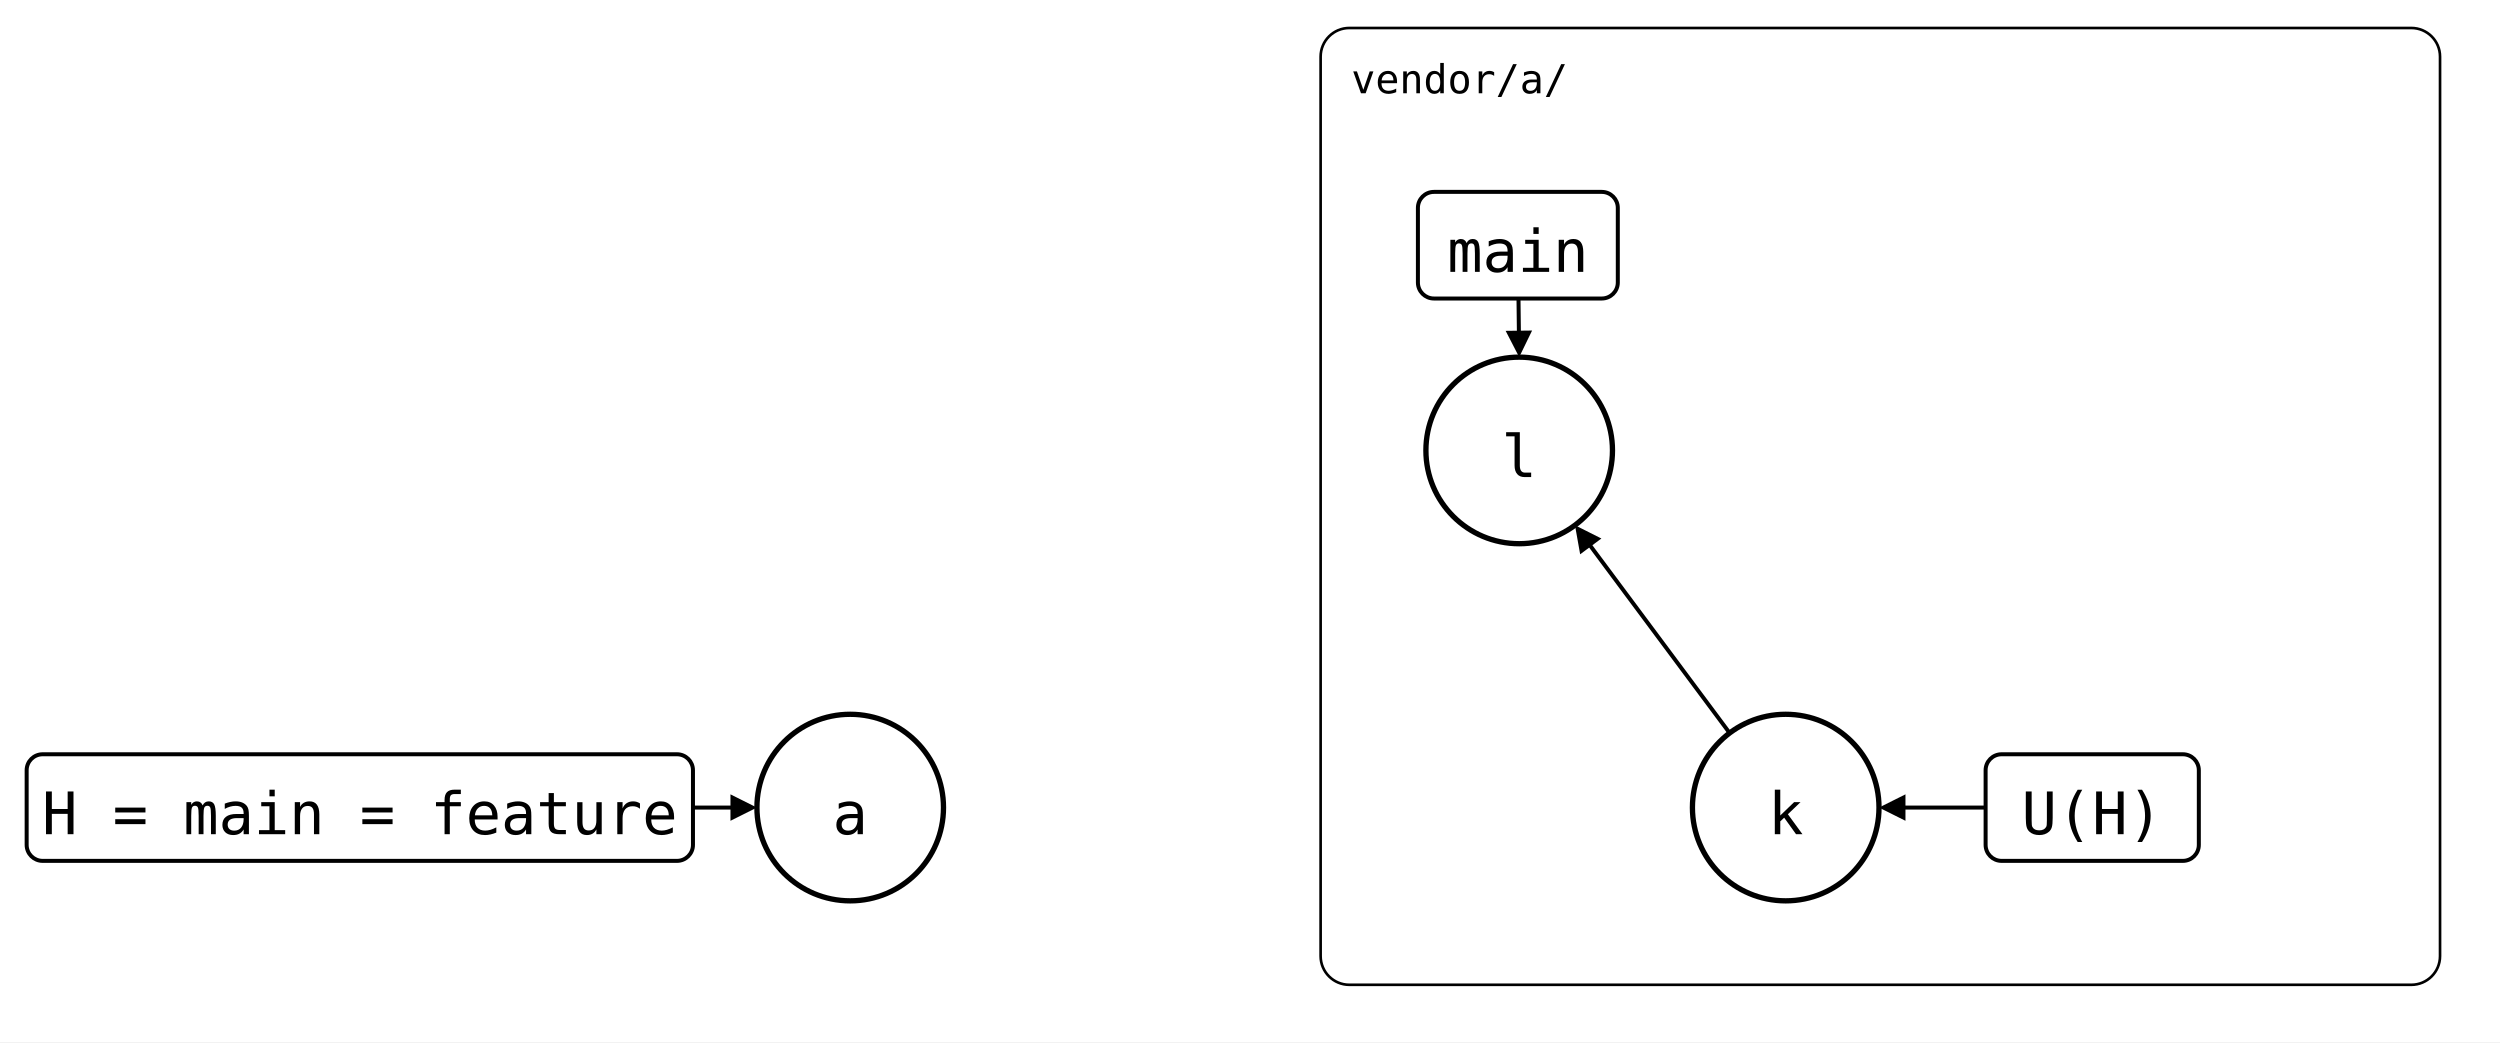
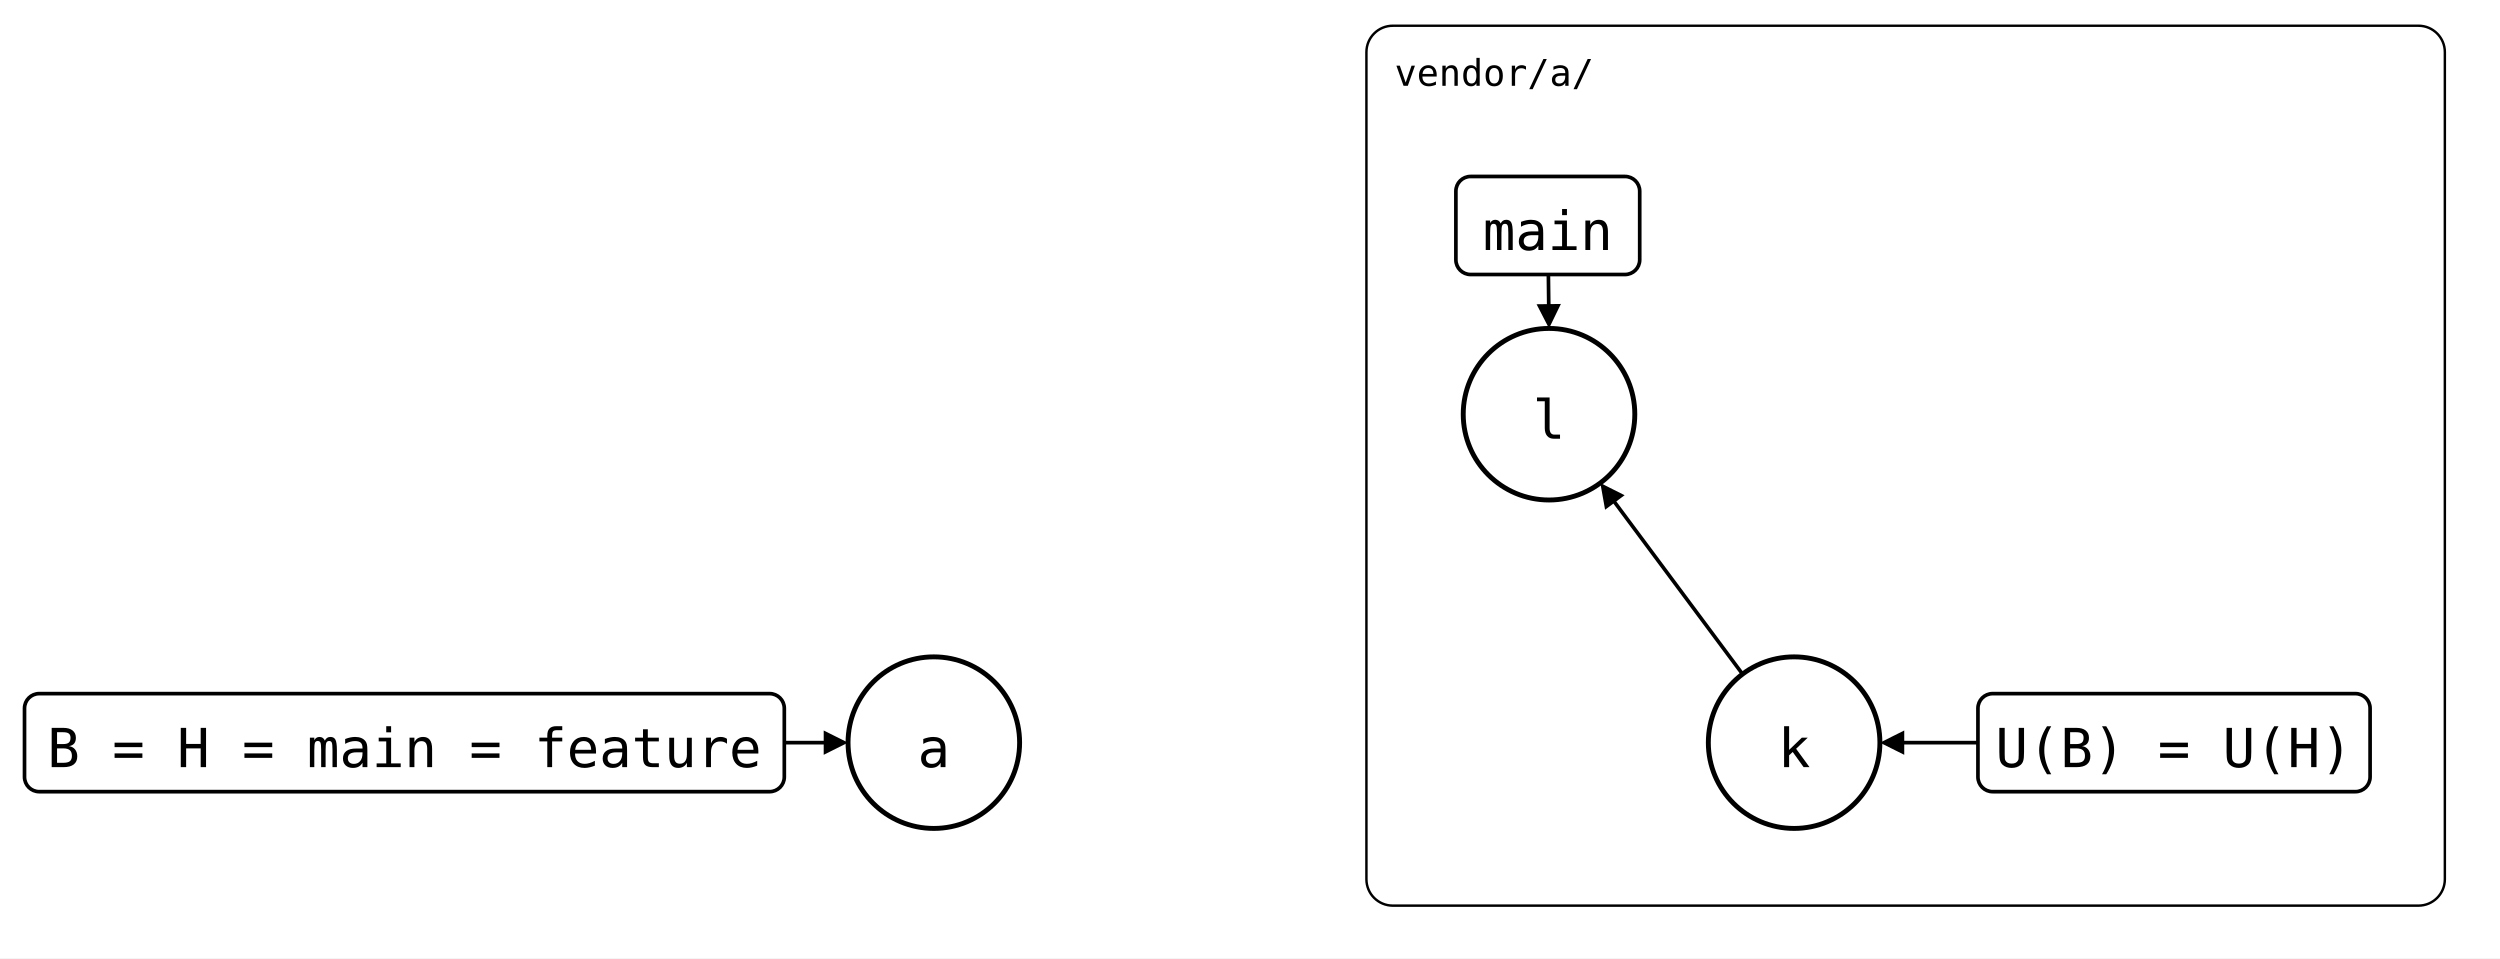
- <svg xmlns="http://www.w3.org/2000/svg" style="background: #ffffff; background-color: light-dark(#ffffff, #121212); color-scheme: light dark;" version="1.1" width="938px" height="391px" viewBox="0 0 938 391" id="ge-svg-Fivfhry3KRJDjkD-eAAj" content="&lt;mxfile host=&quot;Electron&quot;&gt;&#10;  &lt;diagram name=&quot;default-branch-moved&quot; id=&quot;default-branch-moved&quot;&gt;&#10;    &lt;mxGraphModel grid=&quot;0&quot; gridSize=&quot;10&quot; guides=&quot;1&quot; tooltips=&quot;1&quot; connect=&quot;1&quot; arrows=&quot;1&quot; fold=&quot;0&quot; page=&quot;0&quot; pageScale=&quot;1&quot; pageWidth=&quot;850&quot; pageHeight=&quot;1100&quot; background=&quot;#ffffff&quot; math=&quot;0&quot; shadow=&quot;0&quot;&gt;&#10;      &lt;root&gt;&#10;        &lt;mxCell id=&quot;0&quot; /&gt;&#10;        &lt;mxCell id=&quot;1&quot; parent=&quot;0&quot; /&gt;&#10;        &lt;mxCell id=&quot;lane&quot; parent=&quot;1&quot; style=&quot;rounded=1;arcSize=3;fillColor=none;strokeWidth=1;fontSize=15;verticalAlign=top;align=left;spacingLeft=10;spacingTop=4;fontFamily=Roboto Mono,monospace;&quot; value=&quot;vendor/a/&quot; vertex=&quot;1&quot;&gt;&#10;          &lt;mxGeometry height=&quot;359&quot; width=&quot;420&quot; x=&quot;440&quot; as=&quot;geometry&quot; /&gt;&#10;        &lt;/mxCell&gt;&#10;        &lt;mxCell id=&quot;a&quot; parent=&quot;1&quot; style=&quot;ellipse;aspect=fixed;strokeWidth=2;fontSize=22;fontFamily=Roboto Mono,monospace;&quot; value=&quot;a&quot; vertex=&quot;1&quot;&gt;&#10;          &lt;mxGeometry height=&quot;70&quot; width=&quot;70&quot; x=&quot;229&quot; y=&quot;258&quot; as=&quot;geometry&quot; /&gt;&#10;        &lt;/mxCell&gt;&#10;        &lt;mxCell id=&quot;k&quot; parent=&quot;1&quot; style=&quot;ellipse;aspect=fixed;strokeWidth=2;fontSize=22;fontFamily=Roboto Mono,monospace;&quot; value=&quot;k&quot; vertex=&quot;1&quot;&gt;&#10;          &lt;mxGeometry height=&quot;70&quot; width=&quot;70&quot; x=&quot;580&quot; y=&quot;258&quot; as=&quot;geometry&quot; /&gt;&#10;        &lt;/mxCell&gt;&#10;        &lt;mxCell id=&quot;l&quot; parent=&quot;1&quot; style=&quot;ellipse;aspect=fixed;strokeWidth=2;fontSize=22;fontFamily=Roboto Mono,monospace;&quot; value=&quot;l&quot; vertex=&quot;1&quot;&gt;&#10;          &lt;mxGeometry height=&quot;70&quot; width=&quot;70&quot; x=&quot;480&quot; y=&quot;124&quot; as=&quot;geometry&quot; /&gt;&#10;        &lt;/mxCell&gt;&#10;        &lt;mxCell id=&quot;ekl&quot; edge=&quot;1&quot; parent=&quot;1&quot; source=&quot;k&quot; style=&quot;endArrow=block;endFill=1;html=1;strokeWidth=1.5;rounded=0;&quot; target=&quot;l&quot;&gt;&#10;          &lt;mxGeometry relative=&quot;1&quot; as=&quot;geometry&quot; /&gt;&#10;        &lt;/mxCell&gt;&#10;        &lt;mxCell id=&quot;boxu&quot; parent=&quot;1&quot; style=&quot;rounded=1;strokeWidth=1.5;fontSize=22;fontFamily=Roboto Mono,monospace;&quot; value=&quot;U(H)&quot; vertex=&quot;1&quot;&gt;&#10;          &lt;mxGeometry height=&quot;40&quot; width=&quot;80&quot; x=&quot;690&quot; y=&quot;273&quot; as=&quot;geometry&quot; /&gt;&#10;        &lt;/mxCell&gt;&#10;        &lt;mxCell id=&quot;eu&quot; edge=&quot;1&quot; parent=&quot;1&quot; source=&quot;boxu&quot; style=&quot;endArrow=block;endFill=1;html=1;strokeWidth=1.5;rounded=0;&quot; target=&quot;k&quot;&gt;&#10;          &lt;mxGeometry relative=&quot;1&quot; as=&quot;geometry&quot; /&gt;&#10;        &lt;/mxCell&gt;&#10;        &lt;mxCell id=&quot;boxl&quot; parent=&quot;1&quot; style=&quot;rounded=1;strokeWidth=1.5;fontSize=22;fontFamily=Roboto Mono,monospace;&quot; value=&quot;main&quot; vertex=&quot;1&quot;&gt;&#10;          &lt;mxGeometry height=&quot;40&quot; width=&quot;75&quot; x=&quot;477&quot; y=&quot;62&quot; as=&quot;geometry&quot; /&gt;&#10;        &lt;/mxCell&gt;&#10;        &lt;mxCell id=&quot;el&quot; edge=&quot;1&quot; parent=&quot;1&quot; source=&quot;boxl&quot; style=&quot;endArrow=block;endFill=1;html=1;strokeWidth=1.5;rounded=0;&quot; target=&quot;l&quot;&gt;&#10;          &lt;mxGeometry relative=&quot;1&quot; as=&quot;geometry&quot; /&gt;&#10;        &lt;/mxCell&gt;&#10;        &lt;mxCell id=&quot;boxm&quot; parent=&quot;1&quot; style=&quot;rounded=1;strokeWidth=1.5;fontSize=22;fontFamily=Roboto Mono,monospace;&quot; value=&quot;H = main = feature&quot; vertex=&quot;1&quot;&gt;&#10;          &lt;mxGeometry height=&quot;40&quot; width=&quot;250&quot; x=&quot;-45&quot; y=&quot;273&quot; as=&quot;geometry&quot; /&gt;&#10;        &lt;/mxCell&gt;&#10;        &lt;mxCell id=&quot;em&quot; edge=&quot;1&quot; parent=&quot;1&quot; source=&quot;boxm&quot; style=&quot;endArrow=block;endFill=1;html=1;strokeWidth=1.5;rounded=0;&quot; target=&quot;a&quot;&gt;&#10;          &lt;mxGeometry relative=&quot;1&quot; as=&quot;geometry&quot; /&gt;&#10;        &lt;/mxCell&gt;&#10;      &lt;/root&gt;&#10;    &lt;/mxGraphModel&gt;&#10;  &lt;/diagram&gt;&#10;&lt;/mxfile&gt;&#10;">
-   <style type="text/css">@supports (color: light-dark(#000, #fff)) { #ge-svg-Fivfhry3KRJDjkD-eAAj { --ge-adaptive-bg: light-dark(#ffffff, var(--ge-dark-color, #121212)); } }</style>
+ <svg xmlns="http://www.w3.org/2000/svg" style="background: #ffffff; background-color: light-dark(#ffffff, #121212); color-scheme: light dark;" version="1.1" width="1020px" height="391px" viewBox="0 0 1020 391" id="ge-svg-dg6hweQ3JVdNQTHLAZpe" content="&lt;mxfile host=&quot;Electron&quot;&gt;&#10;  &lt;diagram name=&quot;default-branch-moved&quot; id=&quot;default-branch-moved&quot;&gt;&#10;    &lt;mxGraphModel dx=&quot;-410&quot; dy=&quot;-102&quot; grid=&quot;0&quot; gridSize=&quot;10&quot; guides=&quot;1&quot; tooltips=&quot;1&quot; connect=&quot;1&quot; arrows=&quot;1&quot; fold=&quot;0&quot; page=&quot;0&quot; pageScale=&quot;1&quot; pageWidth=&quot;850&quot; pageHeight=&quot;1100&quot; background=&quot;#ffffff&quot; math=&quot;0&quot; shadow=&quot;0&quot;&gt;&#10;      &lt;root&gt;&#10;        &lt;mxCell id=&quot;0&quot; /&gt;&#10;        &lt;mxCell id=&quot;1&quot; parent=&quot;0&quot; /&gt;&#10;        &lt;mxCell id=&quot;lane&quot; parent=&quot;1&quot; style=&quot;rounded=1;arcSize=3;fillColor=none;strokeWidth=1;fontSize=15;verticalAlign=top;align=left;spacingLeft=10;spacingTop=4;fontFamily=Roboto Mono,monospace;&quot; value=&quot;vendor/a/&quot; vertex=&quot;1&quot;&gt;&#10;          &lt;mxGeometry height=&quot;359&quot; width=&quot;440&quot; x=&quot;440&quot; as=&quot;geometry&quot; /&gt;&#10;        &lt;/mxCell&gt;&#10;        &lt;mxCell id=&quot;a&quot; parent=&quot;1&quot; style=&quot;ellipse;aspect=fixed;strokeWidth=2;fontSize=22;fontFamily=Roboto Mono,monospace;&quot; value=&quot;a&quot; vertex=&quot;1&quot;&gt;&#10;          &lt;mxGeometry height=&quot;70&quot; width=&quot;70&quot; x=&quot;229&quot; y=&quot;258&quot; as=&quot;geometry&quot; /&gt;&#10;        &lt;/mxCell&gt;&#10;        &lt;mxCell id=&quot;k&quot; parent=&quot;1&quot; style=&quot;ellipse;aspect=fixed;strokeWidth=2;fontSize=22;fontFamily=Roboto Mono,monospace;&quot; value=&quot;k&quot; vertex=&quot;1&quot;&gt;&#10;          &lt;mxGeometry height=&quot;70&quot; width=&quot;70&quot; x=&quot;580&quot; y=&quot;258&quot; as=&quot;geometry&quot; /&gt;&#10;        &lt;/mxCell&gt;&#10;        &lt;mxCell id=&quot;l&quot; parent=&quot;1&quot; style=&quot;ellipse;aspect=fixed;strokeWidth=2;fontSize=22;fontFamily=Roboto Mono,monospace;&quot; value=&quot;l&quot; vertex=&quot;1&quot;&gt;&#10;          &lt;mxGeometry height=&quot;70&quot; width=&quot;70&quot; x=&quot;480&quot; y=&quot;124&quot; as=&quot;geometry&quot; /&gt;&#10;        &lt;/mxCell&gt;&#10;        &lt;mxCell id=&quot;ekl&quot; edge=&quot;1&quot; parent=&quot;1&quot; source=&quot;k&quot; style=&quot;endArrow=block;endFill=1;html=1;strokeWidth=1.5;rounded=0;&quot; target=&quot;l&quot;&gt;&#10;          &lt;mxGeometry relative=&quot;1&quot; as=&quot;geometry&quot; /&gt;&#10;        &lt;/mxCell&gt;&#10;        &lt;mxCell id=&quot;boxu&quot; parent=&quot;1&quot; style=&quot;rounded=1;strokeWidth=1.5;fontSize=22;fontFamily=Roboto Mono,monospace;&quot; value=&quot;U(B) = U(H)&quot; vertex=&quot;1&quot;&gt;&#10;          &lt;mxGeometry height=&quot;40&quot; width=&quot;160&quot; x=&quot;690&quot; y=&quot;273&quot; as=&quot;geometry&quot; /&gt;&#10;        &lt;/mxCell&gt;&#10;        &lt;mxCell id=&quot;eu&quot; edge=&quot;1&quot; parent=&quot;1&quot; source=&quot;boxu&quot; style=&quot;endArrow=block;endFill=1;html=1;strokeWidth=1.5;rounded=0;&quot; target=&quot;k&quot;&gt;&#10;          &lt;mxGeometry relative=&quot;1&quot; as=&quot;geometry&quot; /&gt;&#10;        &lt;/mxCell&gt;&#10;        &lt;mxCell id=&quot;boxl&quot; parent=&quot;1&quot; style=&quot;rounded=1;strokeWidth=1.5;fontSize=22;fontFamily=Roboto Mono,monospace;&quot; value=&quot;main&quot; vertex=&quot;1&quot;&gt;&#10;          &lt;mxGeometry height=&quot;40&quot; width=&quot;75&quot; x=&quot;477&quot; y=&quot;62&quot; as=&quot;geometry&quot; /&gt;&#10;        &lt;/mxCell&gt;&#10;        &lt;mxCell id=&quot;el&quot; edge=&quot;1&quot; parent=&quot;1&quot; source=&quot;boxl&quot; style=&quot;endArrow=block;endFill=1;html=1;strokeWidth=1.5;rounded=0;&quot; target=&quot;l&quot;&gt;&#10;          &lt;mxGeometry relative=&quot;1&quot; as=&quot;geometry&quot; /&gt;&#10;        &lt;/mxCell&gt;&#10;        &lt;mxCell id=&quot;boxm&quot; parent=&quot;1&quot; style=&quot;rounded=1;strokeWidth=1.5;fontSize=22;fontFamily=Roboto Mono,monospace;&quot; value=&quot;B = H = main = feature&quot; vertex=&quot;1&quot;&gt;&#10;          &lt;mxGeometry height=&quot;40&quot; width=&quot;310&quot; x=&quot;-107&quot; y=&quot;273&quot; as=&quot;geometry&quot; /&gt;&#10;        &lt;/mxCell&gt;&#10;        &lt;mxCell id=&quot;em&quot; edge=&quot;1&quot; parent=&quot;1&quot; source=&quot;boxm&quot; style=&quot;endArrow=block;endFill=1;html=1;strokeWidth=1.5;rounded=0;&quot; target=&quot;a&quot;&gt;&#10;          &lt;mxGeometry relative=&quot;1&quot; as=&quot;geometry&quot; /&gt;&#10;        &lt;/mxCell&gt;&#10;      &lt;/root&gt;&#10;    &lt;/mxGraphModel&gt;&#10;  &lt;/diagram&gt;&#10;&lt;/mxfile&gt;&#10;">
+   <style type="text/css">@supports (color: light-dark(#000, #fff)) { #ge-svg-dg6hweQ3JVdNQTHLAZpe { --ge-adaptive-bg: light-dark(#ffffff, var(--ge-dark-color, #121212)); } }</style>
  <defs />
  <rect fill="#ffffff" width="100%" height="100%" x="0" y="0" style="fill: light-dark(rgb(255, 255, 255), rgb(18, 18, 18));" />
  <g>
    <g data-cell-id="0">
      <g data-cell-id="1">
        <g data-cell-id="lane">
          <g transform="translate(0.5,0.5)">
-             <rect x="495" y="10" width="420" height="359" rx="10.77" ry="10.77" fill="none" stroke="#000000" pointer-events="all" style="stroke: light-dark(rgb(0, 0, 0), rgb(255, 255, 255));" />
+             <rect x="557" y="10" width="440" height="359" rx="10.77" ry="10.77" fill="none" stroke="#000000" pointer-events="all" style="stroke: light-dark(rgb(0, 0, 0), rgb(255, 255, 255));" />
          </g>
          <g>
            <g fill="#000000" font-family="'Roboto Mono', monospace" text-anchor="start" font-size="15px" style="fill: light-dark(rgb(0, 0, 0), rgb(255, 255, 255));">
-               <text x="507" y="35">vendor/a/</text>
+               <text x="569" y="35">vendor/a/</text>
            </g>
          </g>
        </g>
        <g data-cell-id="a">
          <g>
-             <ellipse cx="319" cy="303" rx="35" ry="35" fill="#ffffff" stroke="#000000" stroke-width="2" pointer-events="all" style="fill: var(--ge-adaptive-bg, #ffffff); stroke: light-dark(rgb(0, 0, 0), rgb(255, 255, 255));" />
+             <ellipse cx="381" cy="303" rx="35" ry="35" fill="#ffffff" stroke="#000000" stroke-width="2" pointer-events="all" style="fill: var(--ge-adaptive-bg, #ffffff); stroke: light-dark(rgb(0, 0, 0), rgb(255, 255, 255));" />
          </g>
          <g>
            <g fill="#000000" font-family="'Roboto Mono', monospace" text-anchor="middle" font-size="22px" style="fill: light-dark(rgb(0, 0, 0), rgb(255, 255, 255));">
-               <text x="319" y="313">a</text>
+               <text x="381" y="313">a</text>
            </g>
          </g>
        </g>
        <g data-cell-id="k">
          <g>
-             <ellipse cx="670" cy="303" rx="35" ry="35" fill="#ffffff" stroke="#000000" stroke-width="2" pointer-events="all" style="fill: var(--ge-adaptive-bg, #ffffff); stroke: light-dark(rgb(0, 0, 0), rgb(255, 255, 255));" />
+             <ellipse cx="732" cy="303" rx="35" ry="35" fill="#ffffff" stroke="#000000" stroke-width="2" pointer-events="all" style="fill: var(--ge-adaptive-bg, #ffffff); stroke: light-dark(rgb(0, 0, 0), rgb(255, 255, 255));" />
          </g>
          <g>
            <g fill="#000000" font-family="'Roboto Mono', monospace" text-anchor="middle" font-size="22px" style="fill: light-dark(rgb(0, 0, 0), rgb(255, 255, 255));">
-               <text x="670" y="313">k</text>
+               <text x="732" y="313">k</text>
            </g>
          </g>
        </g>
        <g data-cell-id="l">
          <g>
-             <ellipse cx="570" cy="169" rx="35" ry="35" fill="#ffffff" stroke="#000000" stroke-width="2" pointer-events="all" style="fill: var(--ge-adaptive-bg, #ffffff); stroke: light-dark(rgb(0, 0, 0), rgb(255, 255, 255));" />
+             <ellipse cx="632" cy="169" rx="35" ry="35" fill="#ffffff" stroke="#000000" stroke-width="2" pointer-events="all" style="fill: var(--ge-adaptive-bg, #ffffff); stroke: light-dark(rgb(0, 0, 0), rgb(255, 255, 255));" />
          </g>
          <g>
            <g fill="#000000" font-family="'Roboto Mono', monospace" text-anchor="middle" font-size="22px" style="fill: light-dark(rgb(0, 0, 0), rgb(255, 255, 255));">
-               <text x="570" y="179">l</text>
+               <text x="632" y="179">l</text>
            </g>
          </g>
        </g>
        <g data-cell-id="ekl">
          <g>
-             <path d="M 648.96 275.03 L 596.41 204.41" fill="none" stroke="#000000" stroke-width="1.5" stroke-miterlimit="10" pointer-events="stroke" style="stroke: light-dark(rgb(0, 0, 0), rgb(255, 255, 255));" />
-             <path d="M 591.93 198.4 L 599.42 202.17 L 593.4 206.65 Z" fill="#000000" stroke="#000000" stroke-width="1.5" stroke-miterlimit="10" pointer-events="all" style="fill: light-dark(rgb(0, 0, 0), rgb(255, 255, 255)); stroke: light-dark(rgb(0, 0, 0), rgb(255, 255, 255));" />
+             <path d="M 710.96 275.03 L 658.41 204.41" fill="none" stroke="#000000" stroke-width="1.5" stroke-miterlimit="10" pointer-events="stroke" style="stroke: light-dark(rgb(0, 0, 0), rgb(255, 255, 255));" />
+             <path d="M 653.93 198.4 L 661.42 202.17 L 655.4 206.65 Z" fill="#000000" stroke="#000000" stroke-width="1.5" stroke-miterlimit="10" pointer-events="all" style="fill: light-dark(rgb(0, 0, 0), rgb(255, 255, 255)); stroke: light-dark(rgb(0, 0, 0), rgb(255, 255, 255));" />
          </g>
        </g>
        <g data-cell-id="boxu">
          <g>
-             <rect x="745" y="283" width="80" height="40" rx="6" ry="6" fill="#ffffff" stroke="#000000" stroke-width="1.5" pointer-events="all" style="fill: var(--ge-adaptive-bg, #ffffff); stroke: light-dark(rgb(0, 0, 0), rgb(255, 255, 255));" />
+             <rect x="807" y="283" width="160" height="40" rx="6" ry="6" fill="#ffffff" stroke="#000000" stroke-width="1.5" pointer-events="all" style="fill: var(--ge-adaptive-bg, #ffffff); stroke: light-dark(rgb(0, 0, 0), rgb(255, 255, 255));" />
          </g>
          <g>
            <g fill="#000000" font-family="'Roboto Mono', monospace" text-anchor="middle" font-size="22px" style="fill: light-dark(rgb(0, 0, 0), rgb(255, 255, 255));">
-               <text x="785" y="313">U(H)</text>
+               <text x="887" y="313">U(B) = U(H)</text>
            </g>
          </g>
        </g>
        <g data-cell-id="eu">
          <g>
-             <path d="M 745 303 L 714.18 303" fill="none" stroke="#000000" stroke-width="1.5" stroke-miterlimit="10" pointer-events="stroke" style="stroke: light-dark(rgb(0, 0, 0), rgb(255, 255, 255));" />
-             <path d="M 706.68 303 L 714.18 299.25 L 714.18 306.75 Z" fill="#000000" stroke="#000000" stroke-width="1.5" stroke-miterlimit="10" pointer-events="all" style="fill: light-dark(rgb(0, 0, 0), rgb(255, 255, 255)); stroke: light-dark(rgb(0, 0, 0), rgb(255, 255, 255));" />
+             <path d="M 807 303 L 776.18 303" fill="none" stroke="#000000" stroke-width="1.5" stroke-miterlimit="10" pointer-events="stroke" style="stroke: light-dark(rgb(0, 0, 0), rgb(255, 255, 255));" />
+             <path d="M 768.68 303 L 776.18 299.25 L 776.18 306.75 Z" fill="#000000" stroke="#000000" stroke-width="1.5" stroke-miterlimit="10" pointer-events="all" style="fill: light-dark(rgb(0, 0, 0), rgb(255, 255, 255)); stroke: light-dark(rgb(0, 0, 0), rgb(255, 255, 255));" />
          </g>
        </g>
        <g data-cell-id="boxl">
          <g>
-             <rect x="532" y="72" width="75" height="40" rx="6" ry="6" fill="#ffffff" stroke="#000000" stroke-width="1.5" pointer-events="all" style="fill: var(--ge-adaptive-bg, #ffffff); stroke: light-dark(rgb(0, 0, 0), rgb(255, 255, 255));" />
+             <rect x="594" y="72" width="75" height="40" rx="6" ry="6" fill="#ffffff" stroke="#000000" stroke-width="1.5" pointer-events="all" style="fill: var(--ge-adaptive-bg, #ffffff); stroke: light-dark(rgb(0, 0, 0), rgb(255, 255, 255));" />
          </g>
          <g>
            <g fill="#000000" font-family="'Roboto Mono', monospace" text-anchor="middle" font-size="22px" style="fill: light-dark(rgb(0, 0, 0), rgb(255, 255, 255));">
-               <text x="569.5" y="102">main</text>
+               <text x="631.5" y="102">main</text>
            </g>
          </g>
        </g>
        <g data-cell-id="el">
          <g>
-             <path d="M 569.74 112 L 569.89 124.82" fill="none" stroke="#000000" stroke-width="1.5" stroke-miterlimit="10" pointer-events="stroke" style="stroke: light-dark(rgb(0, 0, 0), rgb(255, 255, 255));" />
-             <path d="M 569.98 132.32 L 566.14 124.87 L 573.64 124.78 Z" fill="#000000" stroke="#000000" stroke-width="1.5" stroke-miterlimit="10" pointer-events="all" style="fill: light-dark(rgb(0, 0, 0), rgb(255, 255, 255)); stroke: light-dark(rgb(0, 0, 0), rgb(255, 255, 255));" />
+             <path d="M 631.74 112 L 631.89 124.82" fill="none" stroke="#000000" stroke-width="1.5" stroke-miterlimit="10" pointer-events="stroke" style="stroke: light-dark(rgb(0, 0, 0), rgb(255, 255, 255));" />
+             <path d="M 631.98 132.32 L 628.14 124.87 L 635.64 124.78 Z" fill="#000000" stroke="#000000" stroke-width="1.5" stroke-miterlimit="10" pointer-events="all" style="fill: light-dark(rgb(0, 0, 0), rgb(255, 255, 255)); stroke: light-dark(rgb(0, 0, 0), rgb(255, 255, 255));" />
          </g>
        </g>
        <g data-cell-id="boxm">
          <g>
-             <rect x="10" y="283" width="250" height="40" rx="6" ry="6" fill="#ffffff" stroke="#000000" stroke-width="1.5" pointer-events="all" style="fill: var(--ge-adaptive-bg, #ffffff); stroke: light-dark(rgb(0, 0, 0), rgb(255, 255, 255));" />
+             <rect x="10" y="283" width="310" height="40" rx="6" ry="6" fill="#ffffff" stroke="#000000" stroke-width="1.5" pointer-events="all" style="fill: var(--ge-adaptive-bg, #ffffff); stroke: light-dark(rgb(0, 0, 0), rgb(255, 255, 255));" />
          </g>
          <g>
            <g fill="#000000" font-family="'Roboto Mono', monospace" text-anchor="middle" font-size="22px" style="fill: light-dark(rgb(0, 0, 0), rgb(255, 255, 255));">
-               <text x="135" y="313">H = main = feature</text>
+               <text x="165" y="313">B = H = main = feature</text>
            </g>
          </g>
        </g>
        <g data-cell-id="em">
          <g>
-             <path d="M 260 303 L 274.82 303" fill="none" stroke="#000000" stroke-width="1.5" stroke-miterlimit="10" pointer-events="stroke" style="stroke: light-dark(rgb(0, 0, 0), rgb(255, 255, 255));" />
-             <path d="M 282.32 303 L 274.82 306.75 L 274.82 299.25 Z" fill="#000000" stroke="#000000" stroke-width="1.5" stroke-miterlimit="10" pointer-events="all" style="fill: light-dark(rgb(0, 0, 0), rgb(255, 255, 255)); stroke: light-dark(rgb(0, 0, 0), rgb(255, 255, 255));" />
+             <path d="M 320 303 L 336.82 303" fill="none" stroke="#000000" stroke-width="1.5" stroke-miterlimit="10" pointer-events="stroke" style="stroke: light-dark(rgb(0, 0, 0), rgb(255, 255, 255));" />
+             <path d="M 344.32 303 L 336.82 306.75 L 336.82 299.25 Z" fill="#000000" stroke="#000000" stroke-width="1.5" stroke-miterlimit="10" pointer-events="all" style="fill: light-dark(rgb(0, 0, 0), rgb(255, 255, 255)); stroke: light-dark(rgb(0, 0, 0), rgb(255, 255, 255));" />
          </g>
        </g>
      </g>
    </g>
  </g>
</svg>
